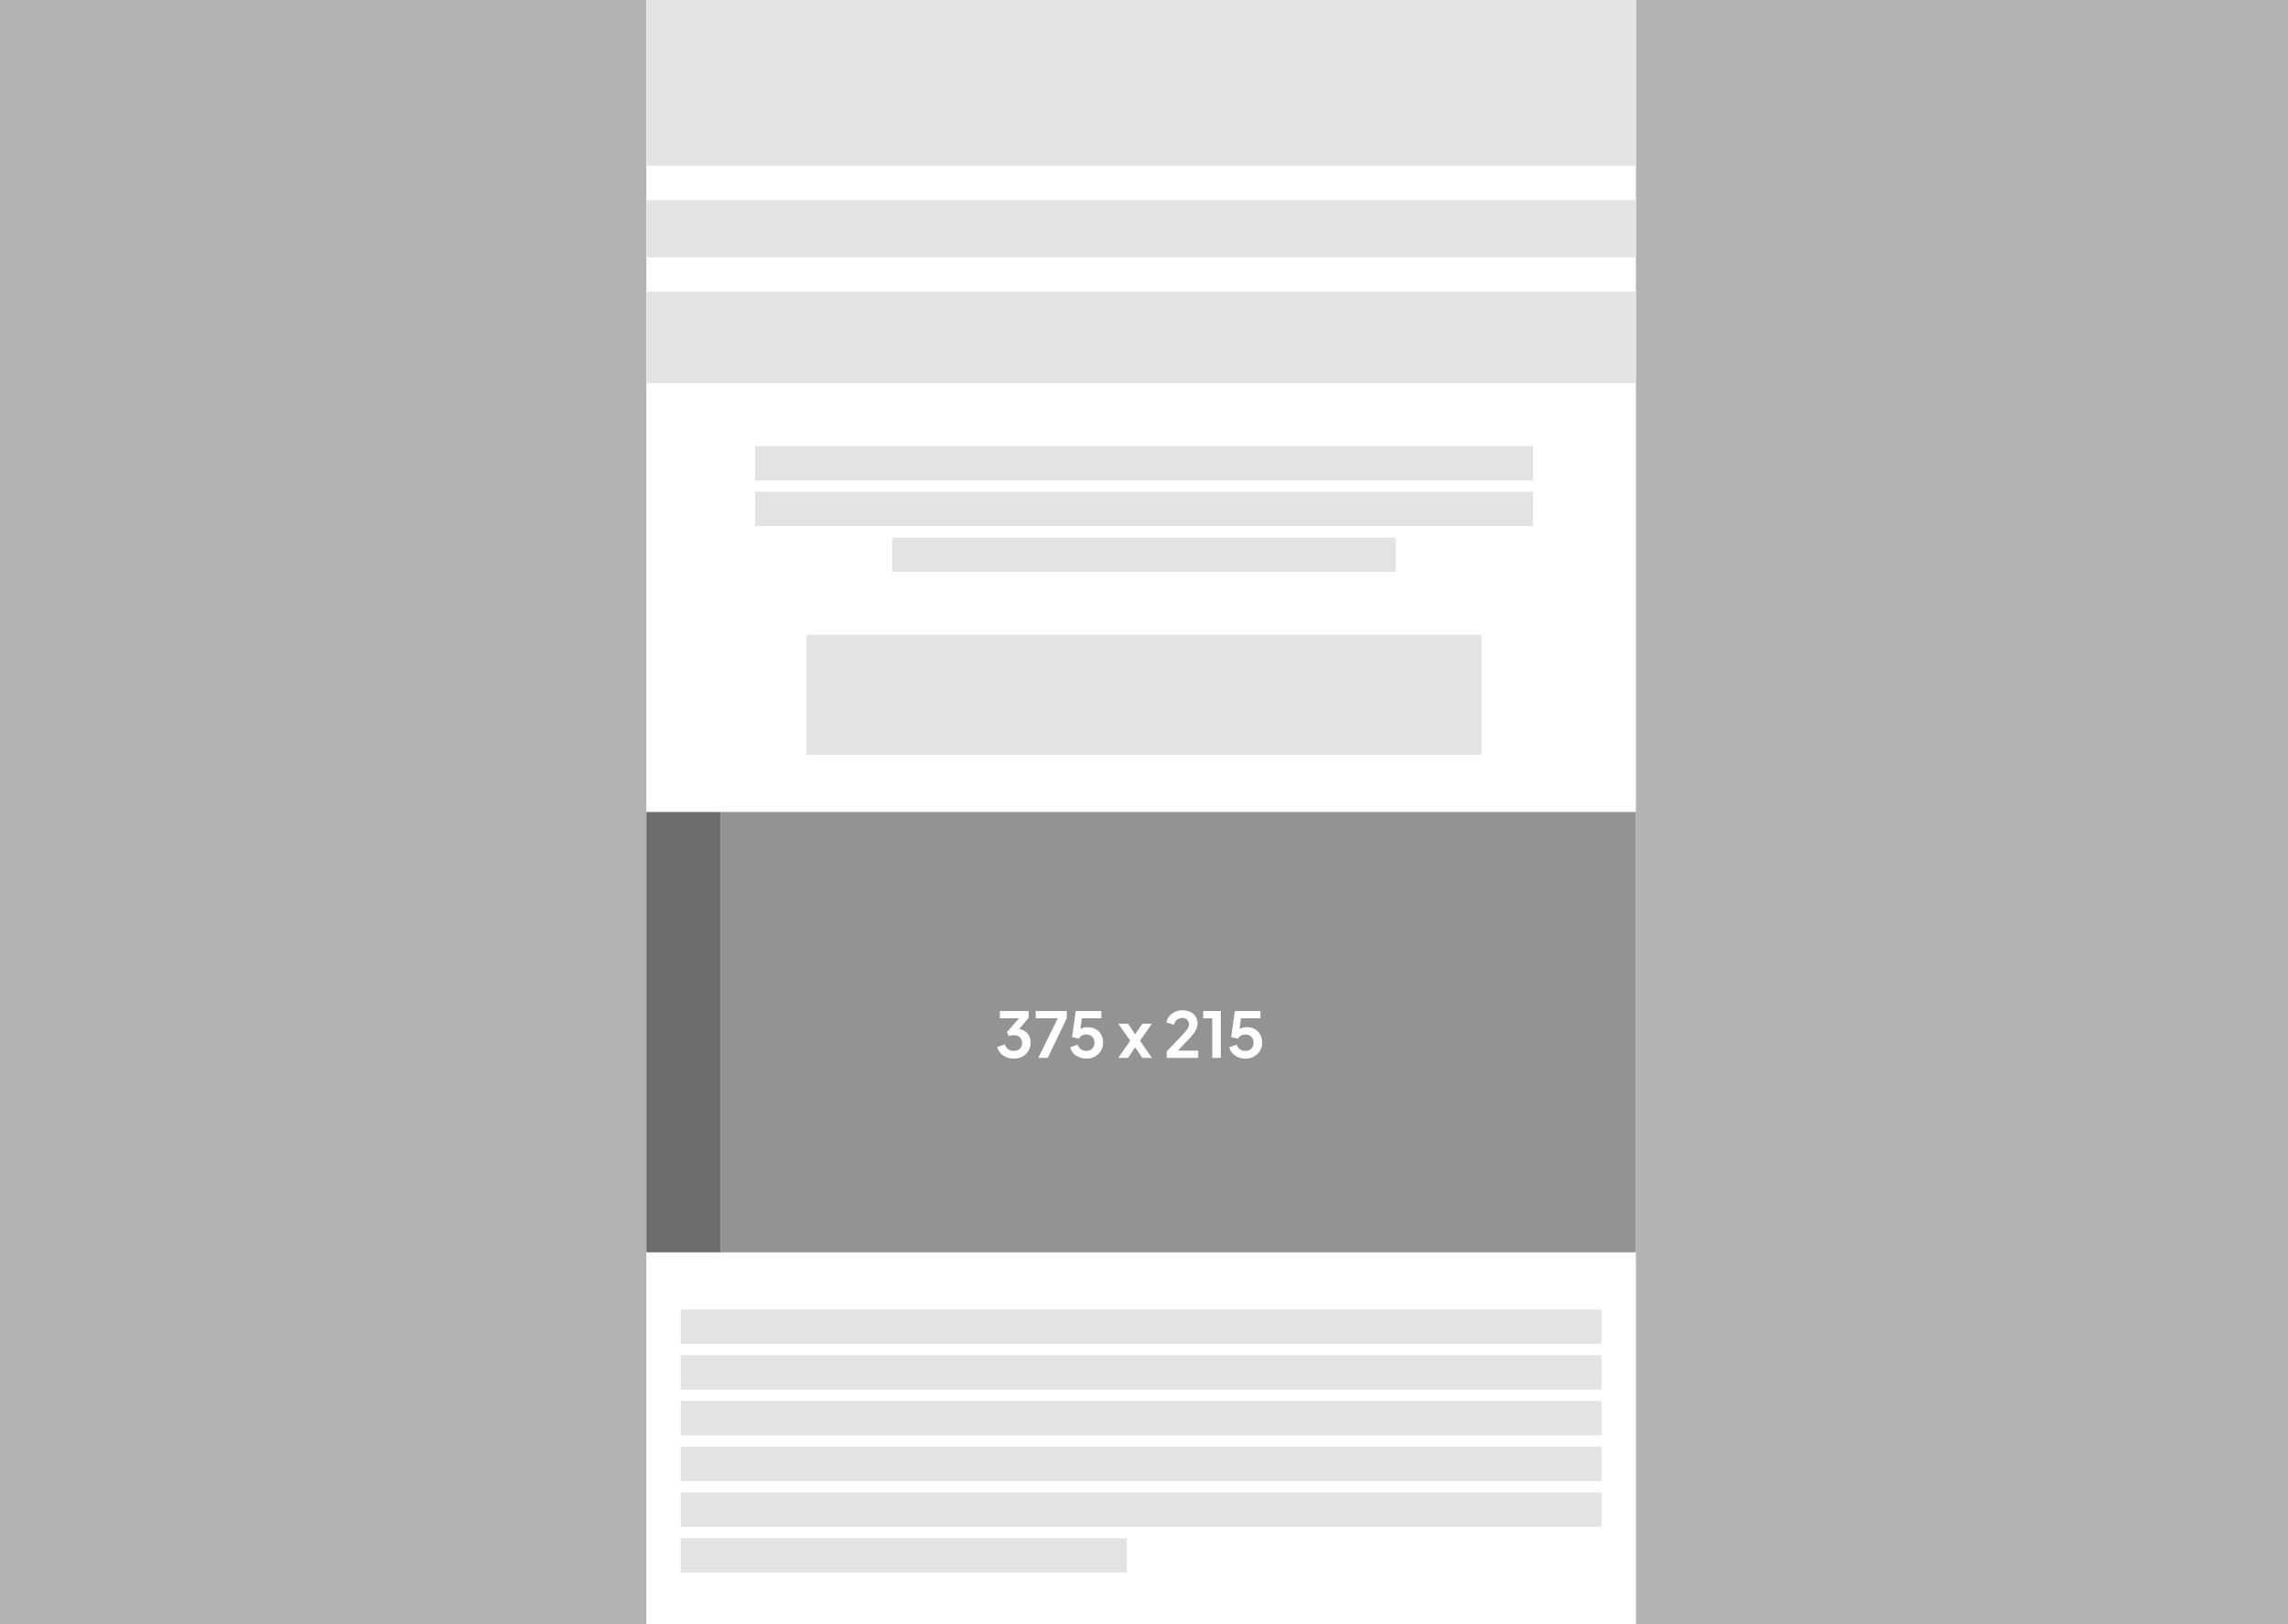
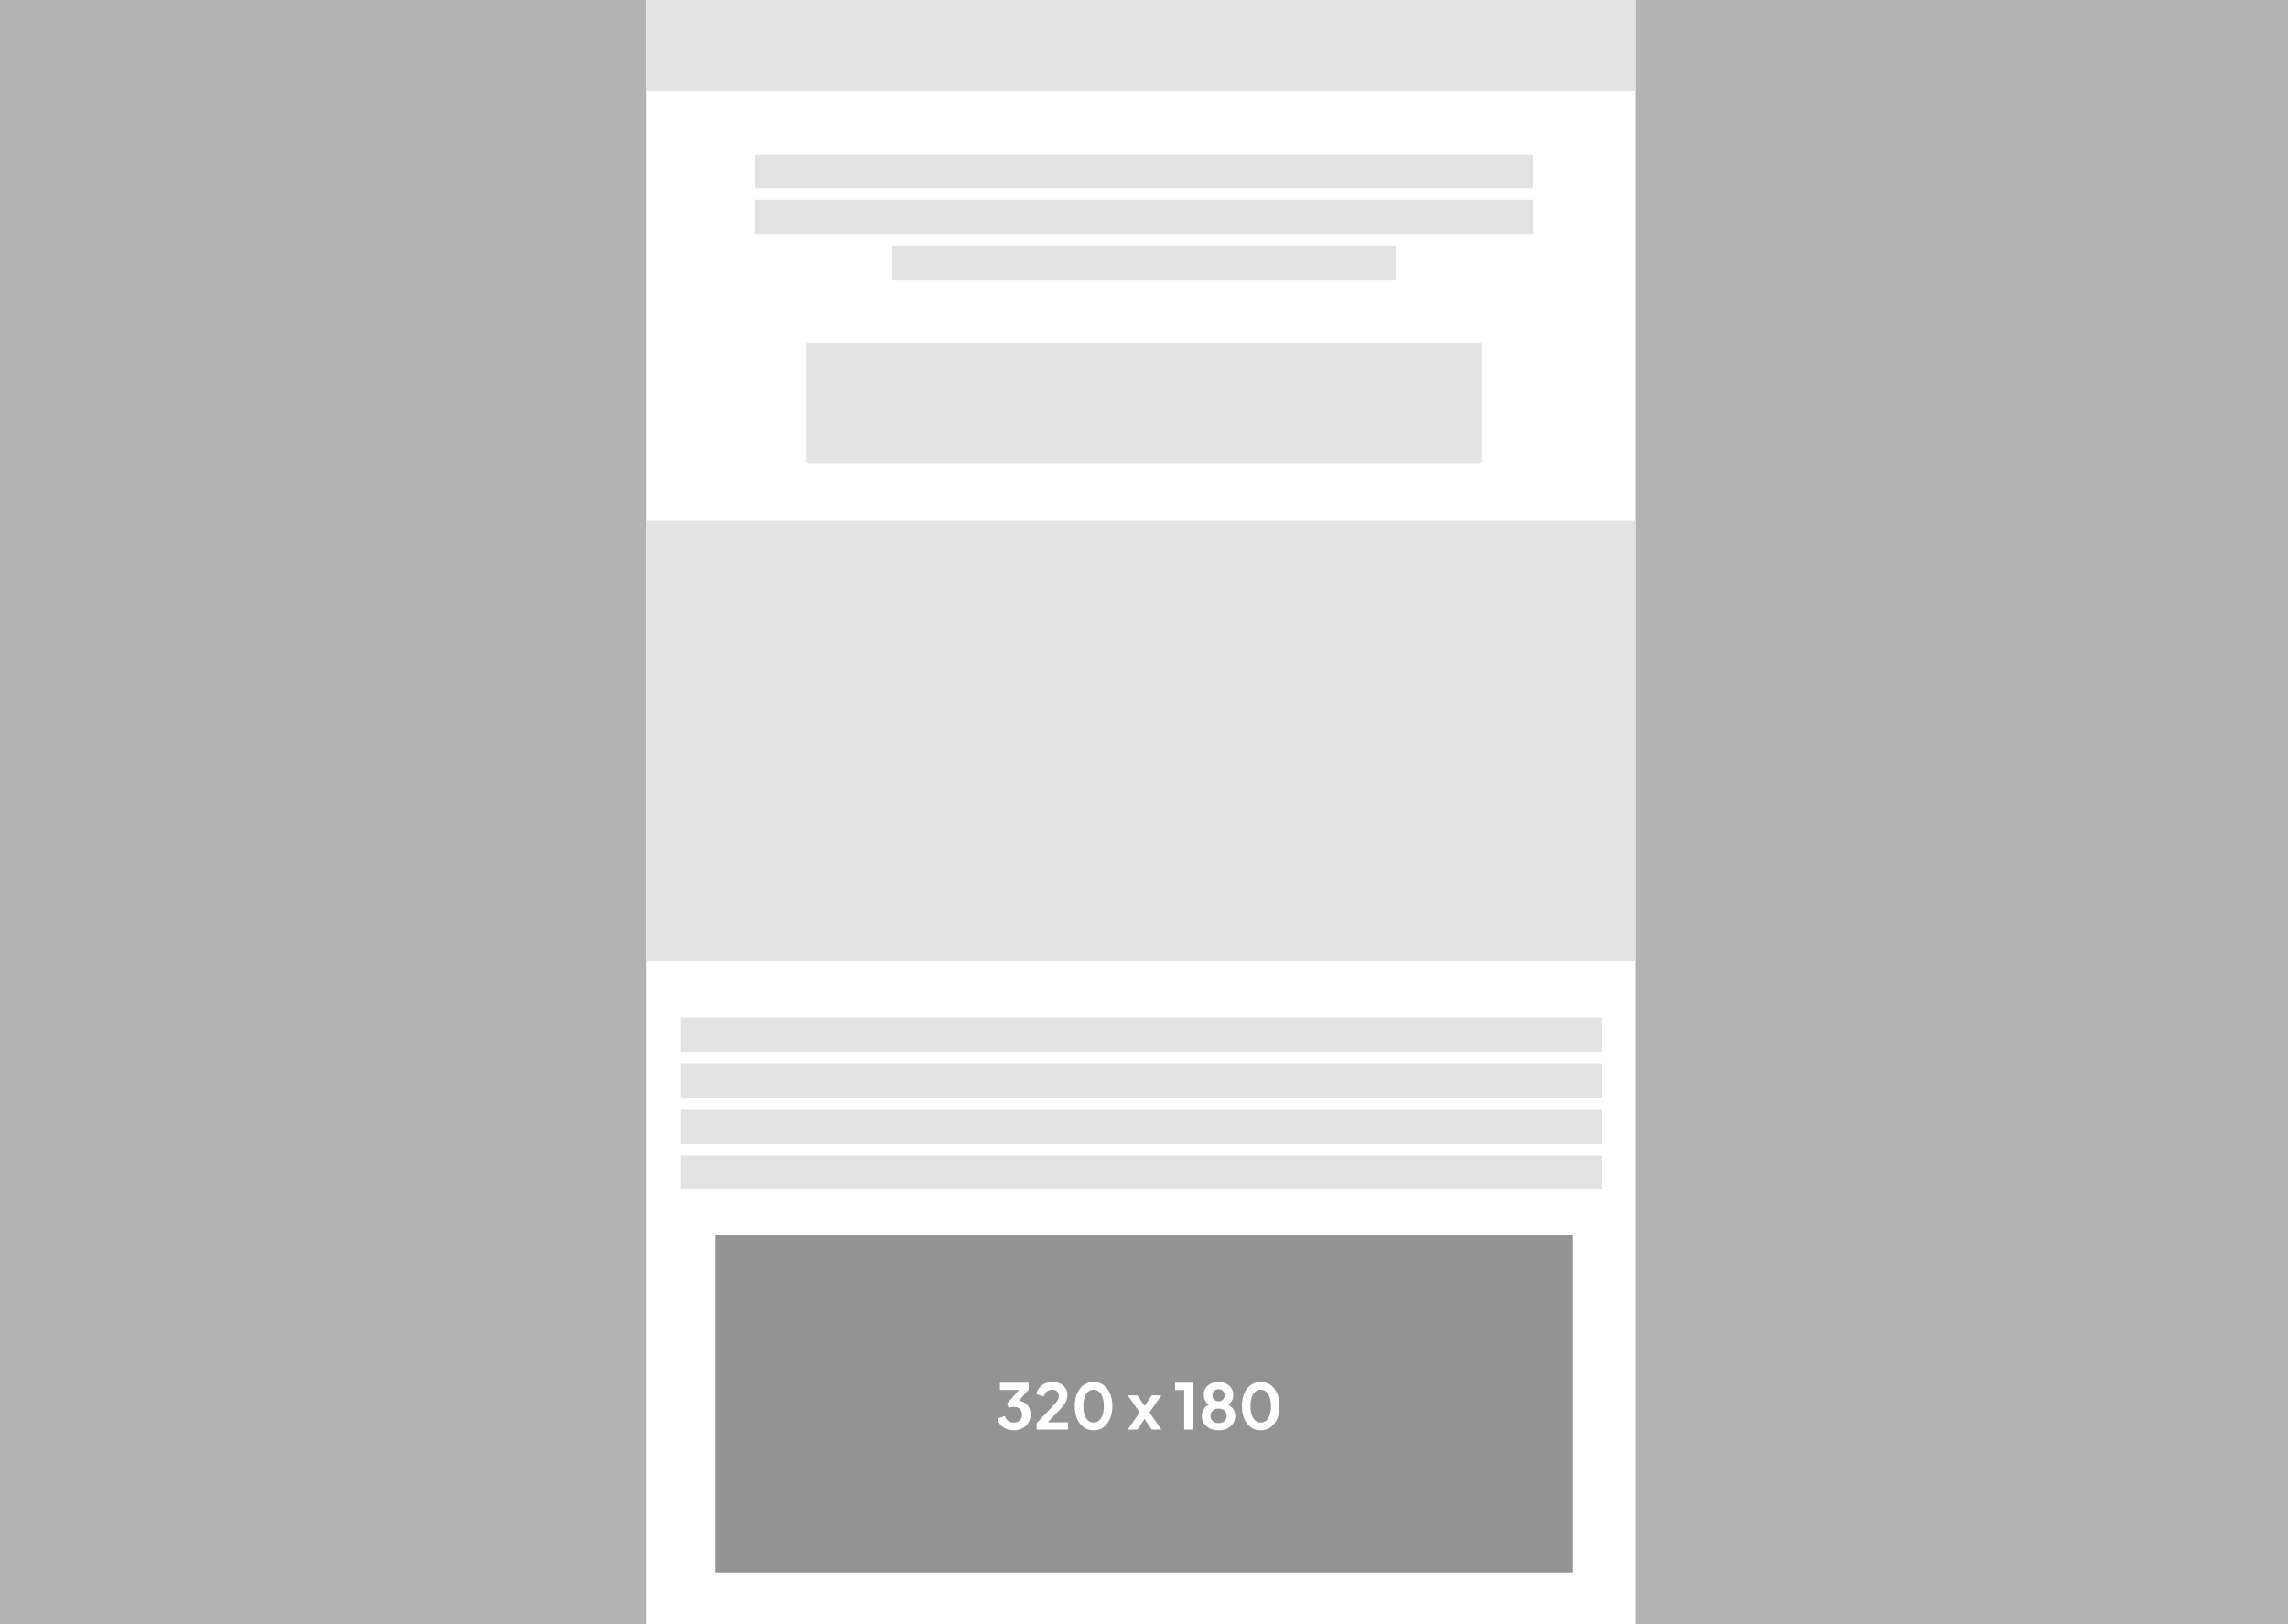
<svg xmlns="http://www.w3.org/2000/svg" width="400" height="284" viewBox="0 0 400 284" fill="none">
  <rect width="400" height="284" fill="#B3B3B3" />
  <rect width="173" height="284" transform="translate(113)" fill="white" />
-   <rect x="119" y="229" width="161" height="6" fill="#E3E3E3" />
-   <rect x="119" y="237" width="161" height="6" fill="#E3E3E3" />
-   <rect x="119" y="245" width="161" height="6" fill="#E3E3E3" />
-   <rect x="119" y="253" width="161" height="6" fill="#E3E3E3" />
-   <rect x="119" y="261" width="161" height="6" fill="#E3E3E3" />
-   <rect x="119" y="269" width="78" height="6" fill="#E3E3E3" />
-   <rect x="126" y="142" width="160" height="77" fill="#939393" />
-   <rect x="113" width="173" height="29" fill="#E3E3E3" />
-   <rect x="113" y="35" width="173" height="10" fill="#E3E3E3" />
-   <rect x="132" y="78" width="136" height="6" fill="#E3E3E3" />
-   <rect x="132" y="86" width="136" height="6" fill="#E3E3E3" />
-   <rect x="156" y="94" width="88" height="6" fill="#E3E3E3" />
-   <rect x="113" y="51" width="173" height="16" fill="#E3E3E3" />
-   <rect x="141" y="111" width="118" height="21" fill="#E3E3E3" />
-   <rect x="113" y="142" width="13" height="77" fill="#6C6C6C" />
-   <path d="M177.223 185.132C176.776 185.132 176.35 185.051 175.947 184.89C175.551 184.721 175.21 184.487 174.924 184.186C174.645 183.878 174.455 183.515 174.352 183.097L175.661 182.635C175.793 183.009 175.995 183.295 176.266 183.493C176.537 183.684 176.856 183.779 177.223 183.779C177.516 183.779 177.769 183.724 177.982 183.614C178.202 183.504 178.374 183.346 178.499 183.141C178.624 182.928 178.686 182.679 178.686 182.393C178.686 182.107 178.624 181.865 178.499 181.667C178.382 181.462 178.213 181.304 177.993 181.194C177.773 181.084 177.513 181.029 177.212 181.029C177.073 181.029 176.926 181.044 176.772 181.073C176.625 181.102 176.493 181.146 176.376 181.205L176.035 180.49L178.158 178.07H174.814V176.805H179.841V177.982L177.707 180.479L177.729 179.918C178.22 179.925 178.649 180.032 179.016 180.237C179.383 180.442 179.669 180.725 179.874 181.084C180.079 181.443 180.182 181.865 180.182 182.349C180.182 182.877 180.054 183.354 179.797 183.779C179.54 184.197 179.188 184.527 178.741 184.769C178.294 185.011 177.788 185.132 177.223 185.132ZM181.517 185L184.927 178.07H181.066V176.805H186.5V178.07L183.167 185H181.517ZM189.921 185.132C189.489 185.132 189.074 185.051 188.678 184.89C188.29 184.729 187.952 184.501 187.666 184.208C187.388 183.907 187.197 183.552 187.094 183.141L188.392 182.679C188.517 183.053 188.719 183.332 188.997 183.515C189.276 183.691 189.584 183.779 189.921 183.779C190.2 183.779 190.446 183.72 190.658 183.603C190.878 183.478 191.047 183.31 191.164 183.097C191.282 182.877 191.34 182.624 191.34 182.338C191.34 182.052 191.278 181.803 191.153 181.59C191.036 181.377 190.871 181.212 190.658 181.095C190.446 180.97 190.2 180.908 189.921 180.908C189.635 180.908 189.375 180.97 189.14 181.095C188.913 181.22 188.748 181.399 188.645 181.634L187.424 181.359L188.073 176.805H192.539V178.07H188.667L189.228 177.421L188.766 180.853L188.337 180.501C188.543 180.2 188.792 179.98 189.085 179.841C189.386 179.702 189.749 179.632 190.174 179.632C190.717 179.632 191.186 179.749 191.582 179.984C191.986 180.219 192.297 180.538 192.517 180.941C192.737 181.344 192.847 181.81 192.847 182.338C192.847 182.866 192.719 183.343 192.462 183.768C192.206 184.193 191.857 184.527 191.417 184.769C190.977 185.011 190.479 185.132 189.921 185.132ZM195.509 185L197.599 181.997L195.498 179.016H197.192L198.831 181.436H198.072L199.711 179.016H201.394L199.304 181.997L201.383 185H199.7L198.083 182.591H198.82L197.203 185H195.509ZM203.972 185V183.867L206.194 181.546C206.634 181.084 206.971 180.717 207.206 180.446C207.448 180.167 207.616 179.929 207.712 179.731C207.807 179.533 207.855 179.331 207.855 179.126C207.855 178.781 207.745 178.51 207.525 178.312C207.312 178.114 207.037 178.015 206.7 178.015C206.348 178.015 206.043 178.118 205.787 178.323C205.53 178.521 205.343 178.814 205.226 179.203L203.917 178.796C204.005 178.363 204.184 177.989 204.456 177.674C204.727 177.351 205.057 177.106 205.446 176.937C205.842 176.761 206.26 176.673 206.7 176.673C207.228 176.673 207.69 176.768 208.086 176.959C208.489 177.15 208.801 177.417 209.021 177.762C209.248 178.107 209.362 178.51 209.362 178.972C209.362 179.265 209.307 179.555 209.197 179.841C209.087 180.127 208.922 180.42 208.702 180.721C208.482 181.014 208.196 181.344 207.844 181.711L205.919 183.735H209.472V185H203.972ZM211.932 185V178.081H210.348V176.805H213.428V185H211.932ZM217.733 185.132C217.3 185.132 216.886 185.051 216.49 184.89C216.101 184.729 215.764 184.501 215.478 184.208C215.199 183.907 215.008 183.552 214.906 183.141L216.204 182.679C216.328 183.053 216.53 183.332 216.809 183.515C217.087 183.691 217.395 183.779 217.733 183.779C218.011 183.779 218.257 183.72 218.47 183.603C218.69 183.478 218.858 183.31 218.976 183.097C219.093 182.877 219.152 182.624 219.152 182.338C219.152 182.052 219.089 181.803 218.965 181.59C218.847 181.377 218.682 181.212 218.47 181.095C218.257 180.97 218.011 180.908 217.733 180.908C217.447 180.908 217.186 180.97 216.952 181.095C216.724 181.22 216.559 181.399 216.457 181.634L215.236 181.359L215.885 176.805H220.351V178.07H216.479L217.04 177.421L216.578 180.853L216.149 180.501C216.354 180.2 216.603 179.98 216.897 179.841C217.197 179.702 217.56 179.632 217.986 179.632C218.528 179.632 218.998 179.749 219.394 179.984C219.797 180.219 220.109 180.538 220.329 180.941C220.549 181.344 220.659 181.81 220.659 182.338C220.659 182.866 220.53 183.343 220.274 183.768C220.017 184.193 219.669 184.527 219.229 184.769C218.789 185.011 218.29 185.132 217.733 185.132Z" fill="white" />
+   <rect x="125" y="216" width="150" height="59" fill="#939393" />
+   <path d="M177.223 250.132C176.776 250.132 176.35 250.051 175.947 249.89C175.551 249.721 175.21 249.487 174.924 249.186C174.645 248.878 174.455 248.515 174.352 248.097L175.661 247.635C175.793 248.009 175.995 248.295 176.266 248.493C176.537 248.684 176.856 248.779 177.223 248.779C177.516 248.779 177.769 248.724 177.982 248.614C178.202 248.504 178.374 248.346 178.499 248.141C178.624 247.928 178.686 247.679 178.686 247.393C178.686 247.107 178.624 246.865 178.499 246.667C178.382 246.462 178.213 246.304 177.993 246.194C177.773 246.084 177.513 246.029 177.212 246.029C177.073 246.029 176.926 246.044 176.772 246.073C176.625 246.102 176.493 246.146 176.376 246.205L176.035 245.49L178.158 243.07H174.814V241.805H179.841V242.982L177.707 245.479L177.729 244.918C178.22 244.925 178.649 245.032 179.016 245.237C179.383 245.442 179.669 245.725 179.874 246.084C180.079 246.443 180.182 246.865 180.182 247.349C180.182 247.877 180.054 248.354 179.797 248.779C179.54 249.197 179.188 249.527 178.741 249.769C178.294 250.011 177.788 250.132 177.223 250.132ZM181.231 250V248.867L183.453 246.546C183.893 246.084 184.23 245.717 184.465 245.446C184.707 245.167 184.875 244.929 184.971 244.731C185.066 244.533 185.114 244.331 185.114 244.126C185.114 243.781 185.004 243.51 184.784 243.312C184.571 243.114 184.296 243.015 183.959 243.015C183.607 243.015 183.302 243.118 183.046 243.323C182.789 243.521 182.602 243.814 182.485 244.203L181.176 243.796C181.264 243.363 181.443 242.989 181.715 242.674C181.986 242.351 182.316 242.106 182.705 241.937C183.101 241.761 183.519 241.673 183.959 241.673C184.487 241.673 184.949 241.768 185.345 241.959C185.748 242.15 186.06 242.417 186.28 242.762C186.507 243.107 186.621 243.51 186.621 243.972C186.621 244.265 186.566 244.555 186.456 244.841C186.346 245.127 186.181 245.42 185.961 245.721C185.741 246.014 185.455 246.344 185.103 246.711L183.178 248.735H186.731V250H181.231ZM191.182 250.132C190.529 250.132 189.957 249.956 189.466 249.604C188.975 249.252 188.59 248.757 188.311 248.119C188.04 247.481 187.904 246.74 187.904 245.897C187.904 245.046 188.04 244.306 188.311 243.675C188.582 243.044 188.964 242.553 189.455 242.201C189.946 241.849 190.518 241.673 191.171 241.673C191.838 241.673 192.414 241.849 192.898 242.201C193.389 242.553 193.774 243.048 194.053 243.686C194.332 244.317 194.471 245.054 194.471 245.897C194.471 246.74 194.332 247.481 194.053 248.119C193.782 248.75 193.4 249.245 192.909 249.604C192.418 249.956 191.842 250.132 191.182 250.132ZM191.193 248.768C191.567 248.768 191.886 248.654 192.15 248.427C192.414 248.192 192.616 247.862 192.755 247.437C192.902 247.004 192.975 246.491 192.975 245.897C192.975 245.303 192.902 244.793 192.755 244.368C192.616 243.935 192.41 243.605 192.139 243.378C191.875 243.151 191.552 243.037 191.171 243.037C190.804 243.037 190.489 243.151 190.225 243.378C189.961 243.605 189.756 243.935 189.609 244.368C189.47 244.793 189.4 245.303 189.4 245.897C189.4 246.484 189.47 246.993 189.609 247.426C189.756 247.851 189.961 248.181 190.225 248.416C190.496 248.651 190.819 248.768 191.193 248.768ZM197.163 250L199.253 246.997L197.152 244.016H198.846L200.485 246.436H199.726L201.365 244.016H203.048L200.958 246.997L203.037 250H201.354L199.737 247.591H200.474L198.857 250H197.163ZM207.023 250V243.081H205.439V241.805H208.519V250H207.023ZM213.033 250.132C212.439 250.132 211.922 250.022 211.482 249.802C211.049 249.575 210.712 249.27 210.47 248.889C210.235 248.508 210.118 248.09 210.118 247.635C210.118 247.1 210.261 246.649 210.547 246.282C210.833 245.908 211.247 245.633 211.79 245.457L211.702 245.82C211.313 245.695 211.005 245.453 210.778 245.094C210.558 244.735 210.448 244.339 210.448 243.906C210.448 243.473 210.558 243.088 210.778 242.751C210.998 242.414 211.302 242.15 211.691 241.959C212.079 241.768 212.527 241.673 213.033 241.673C213.531 241.673 213.971 241.768 214.353 241.959C214.741 242.15 215.046 242.414 215.266 242.751C215.493 243.088 215.607 243.473 215.607 243.906C215.607 244.346 215.493 244.746 215.266 245.105C215.046 245.457 214.741 245.699 214.353 245.831L214.276 245.446C214.818 245.637 215.233 245.919 215.519 246.293C215.805 246.66 215.948 247.111 215.948 247.646C215.948 248.101 215.827 248.519 215.585 248.9C215.35 249.274 215.013 249.575 214.573 249.802C214.14 250.022 213.627 250.132 213.033 250.132ZM213.033 248.867C213.319 248.867 213.568 248.816 213.781 248.713C213.993 248.603 214.158 248.453 214.276 248.262C214.393 248.064 214.452 247.84 214.452 247.591C214.452 247.334 214.393 247.114 214.276 246.931C214.158 246.74 213.993 246.594 213.781 246.491C213.568 246.381 213.319 246.326 213.033 246.326C212.747 246.326 212.497 246.381 212.285 246.491C212.079 246.594 211.918 246.74 211.801 246.931C211.683 247.114 211.625 247.334 211.625 247.591C211.625 247.84 211.683 248.064 211.801 248.262C211.918 248.453 212.079 248.603 212.285 248.713C212.497 248.816 212.747 248.867 213.033 248.867ZM213.033 245.061C213.245 245.061 213.432 245.013 213.594 244.918C213.755 244.823 213.88 244.698 213.968 244.544C214.063 244.383 214.111 244.199 214.111 243.994C214.111 243.789 214.063 243.609 213.968 243.455C213.88 243.294 213.755 243.169 213.594 243.081C213.432 242.986 213.245 242.938 213.033 242.938C212.82 242.938 212.629 242.986 212.461 243.081C212.299 243.169 212.171 243.294 212.076 243.455C211.988 243.609 211.944 243.789 211.944 243.994C211.944 244.199 211.988 244.383 212.076 244.544C212.171 244.698 212.299 244.823 212.461 244.918C212.629 245.013 212.82 245.061 213.033 245.061ZM220.401 250.132C219.748 250.132 219.176 249.956 218.685 249.604C218.194 249.252 217.809 248.757 217.53 248.119C217.259 247.481 217.123 246.74 217.123 245.897C217.123 245.046 217.259 244.306 217.53 243.675C217.801 243.044 218.183 242.553 218.674 242.201C219.165 241.849 219.737 241.673 220.39 241.673C221.057 241.673 221.633 241.849 222.117 242.201C222.608 242.553 222.993 243.048 223.272 243.686C223.551 244.317 223.69 245.054 223.69 245.897C223.69 246.74 223.551 247.481 223.272 248.119C223.001 248.75 222.619 249.245 222.128 249.604C221.637 249.956 221.061 250.132 220.401 250.132ZM220.412 248.768C220.786 248.768 221.105 248.654 221.369 248.427C221.633 248.192 221.835 247.862 221.974 247.437C222.121 247.004 222.194 246.491 222.194 245.897C222.194 245.303 222.121 244.793 221.974 244.368C221.835 243.935 221.629 243.605 221.358 243.378C221.094 243.151 220.771 243.037 220.39 243.037C220.023 243.037 219.708 243.151 219.444 243.378C219.18 243.605 218.975 243.935 218.828 244.368C218.689 244.793 218.619 245.303 218.619 245.897C218.619 246.484 218.689 246.993 218.828 247.426C218.975 247.851 219.18 248.181 219.444 248.416C219.715 248.651 220.038 248.768 220.412 248.768Z" fill="white" />
+   <rect x="113" y="91" width="173" height="77" fill="#E3E3E3" />
+   <rect x="132" y="27" width="136" height="6" fill="#E3E3E3" />
+   <rect x="132" y="35" width="136" height="6" fill="#E3E3E3" />
+   <rect x="156" y="43" width="88" height="6" fill="#E3E3E3" />
+   <rect x="113" width="173" height="16" fill="#E3E3E3" />
+   <rect x="141" y="60" width="118" height="21" fill="#E3E3E3" />
+   <rect x="119" y="178" width="161" height="6" fill="#E3E3E3" />
+   <rect x="119" y="186" width="161" height="6" fill="#E3E3E3" />
+   <rect x="119" y="194" width="161" height="6" fill="#E3E3E3" />
+   <rect x="119" y="202" width="161" height="6" fill="#E3E3E3" />
</svg>
